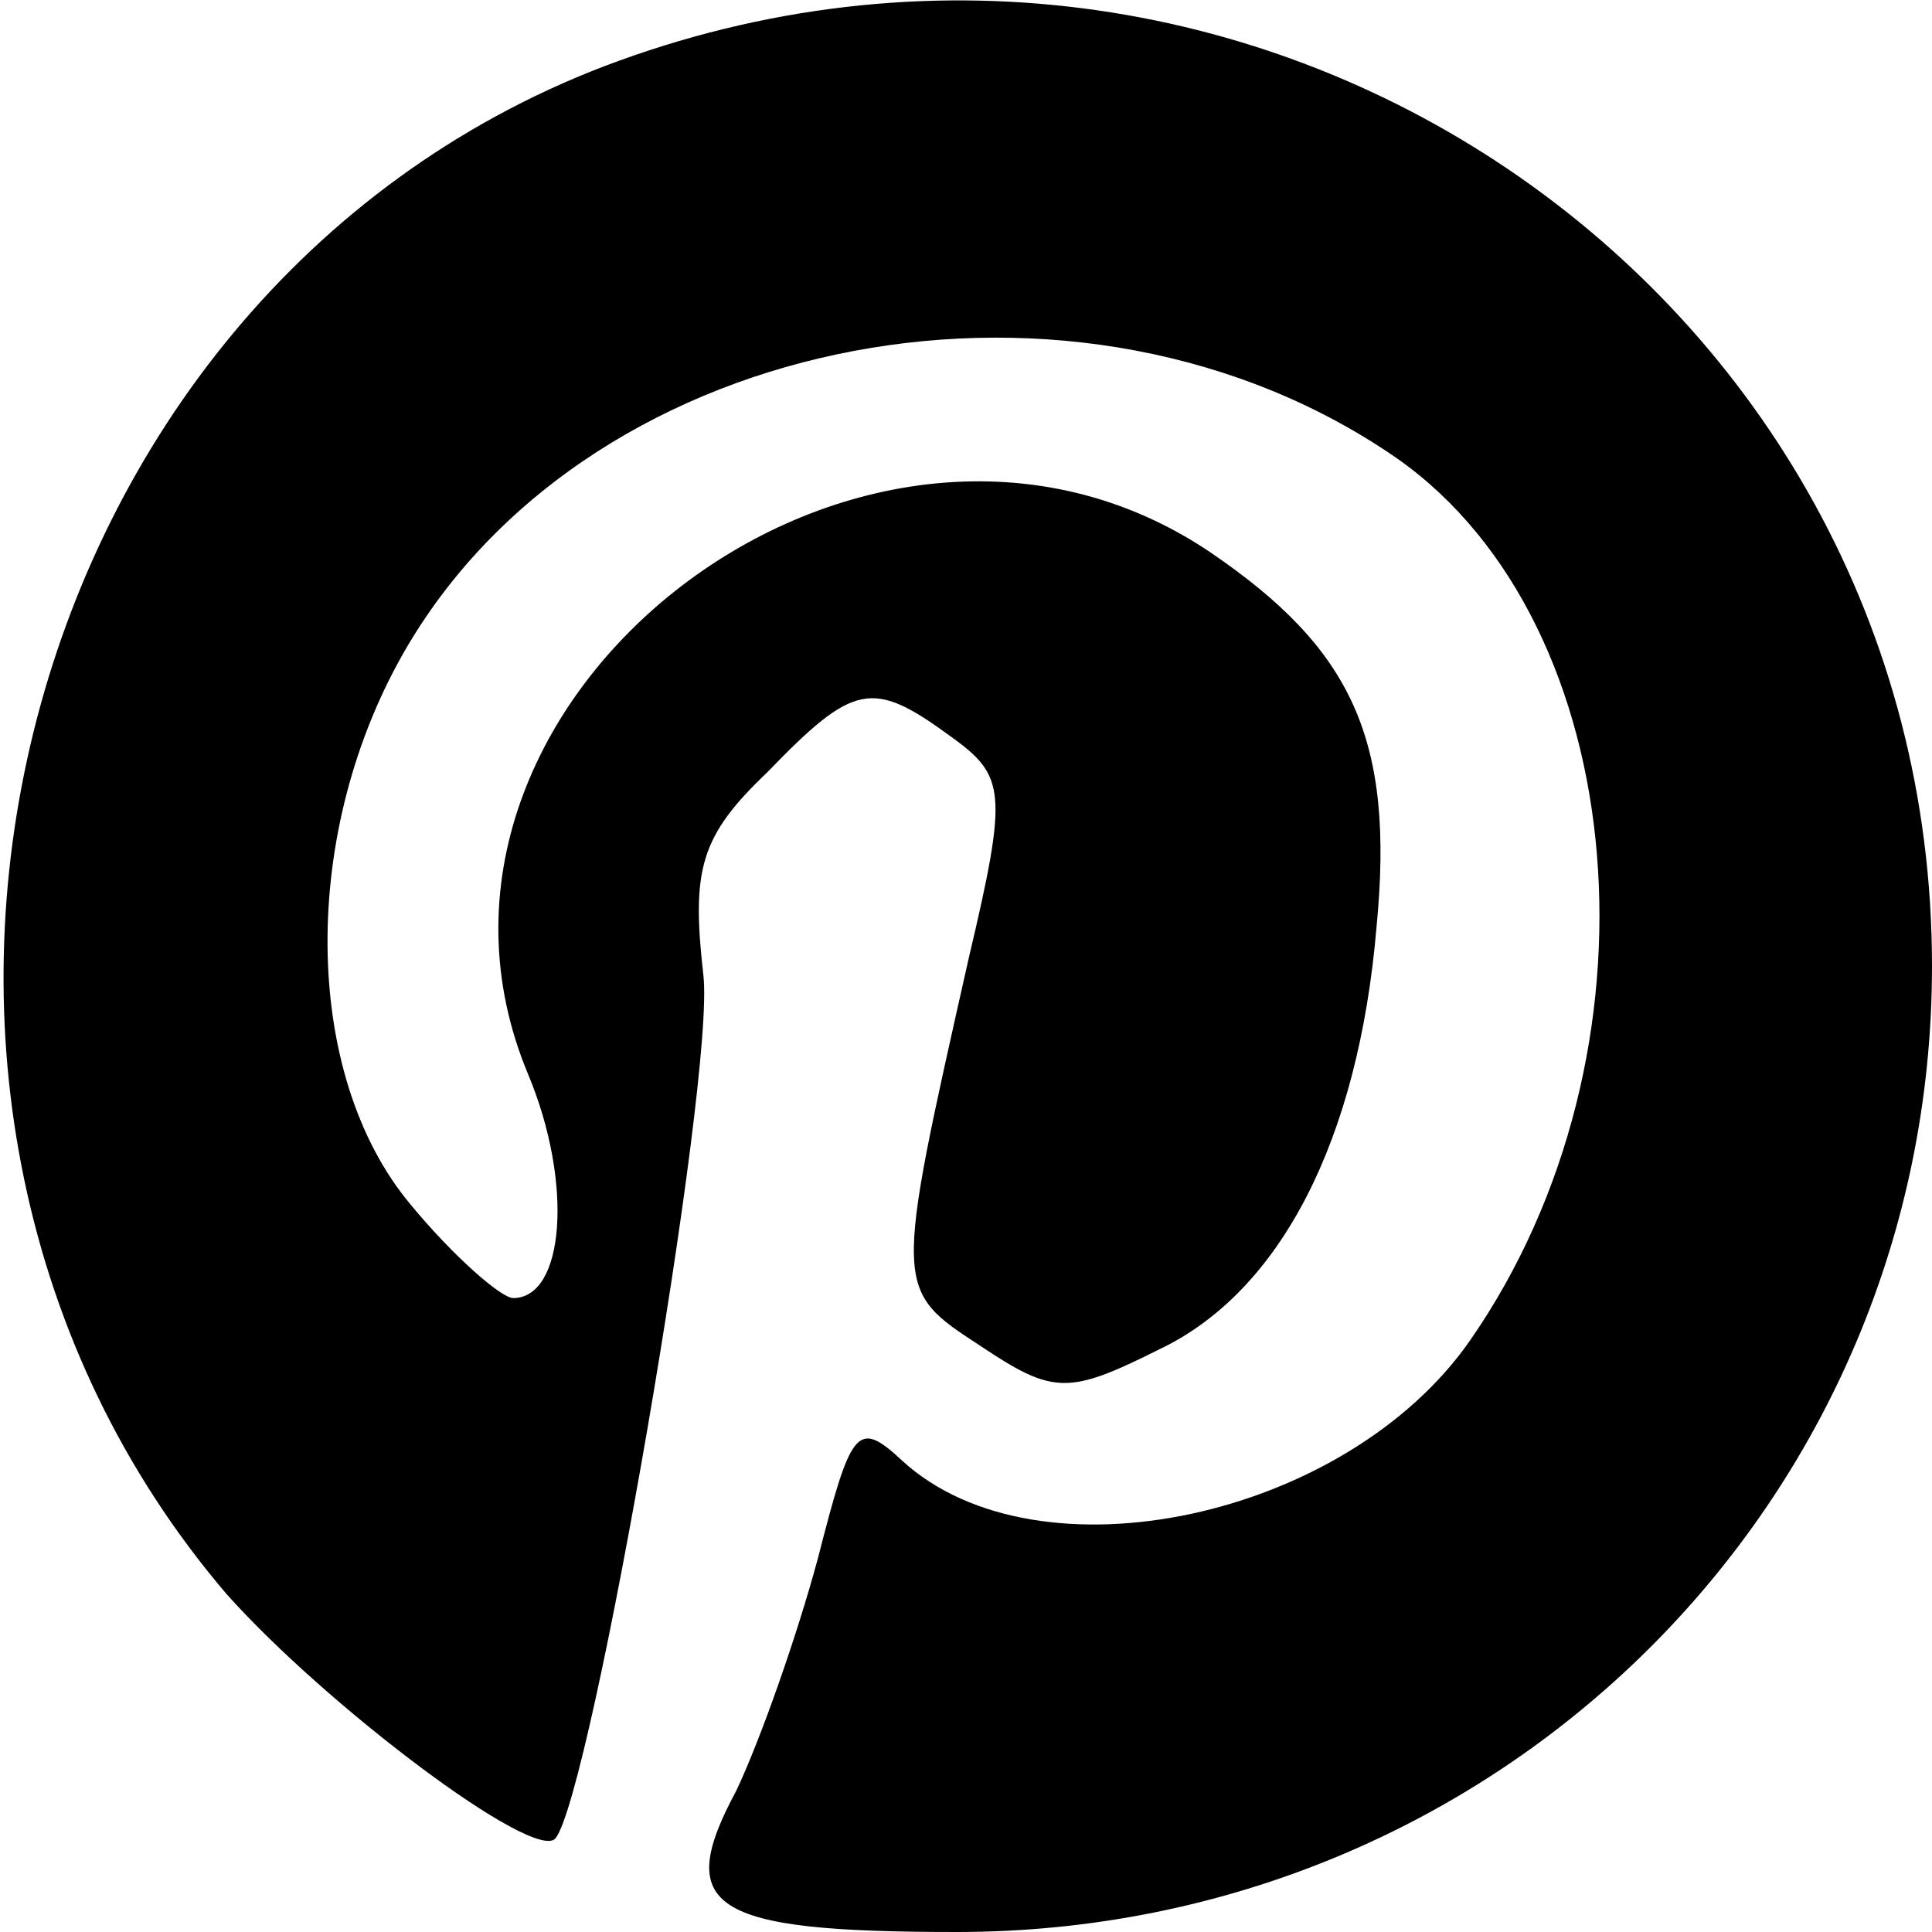
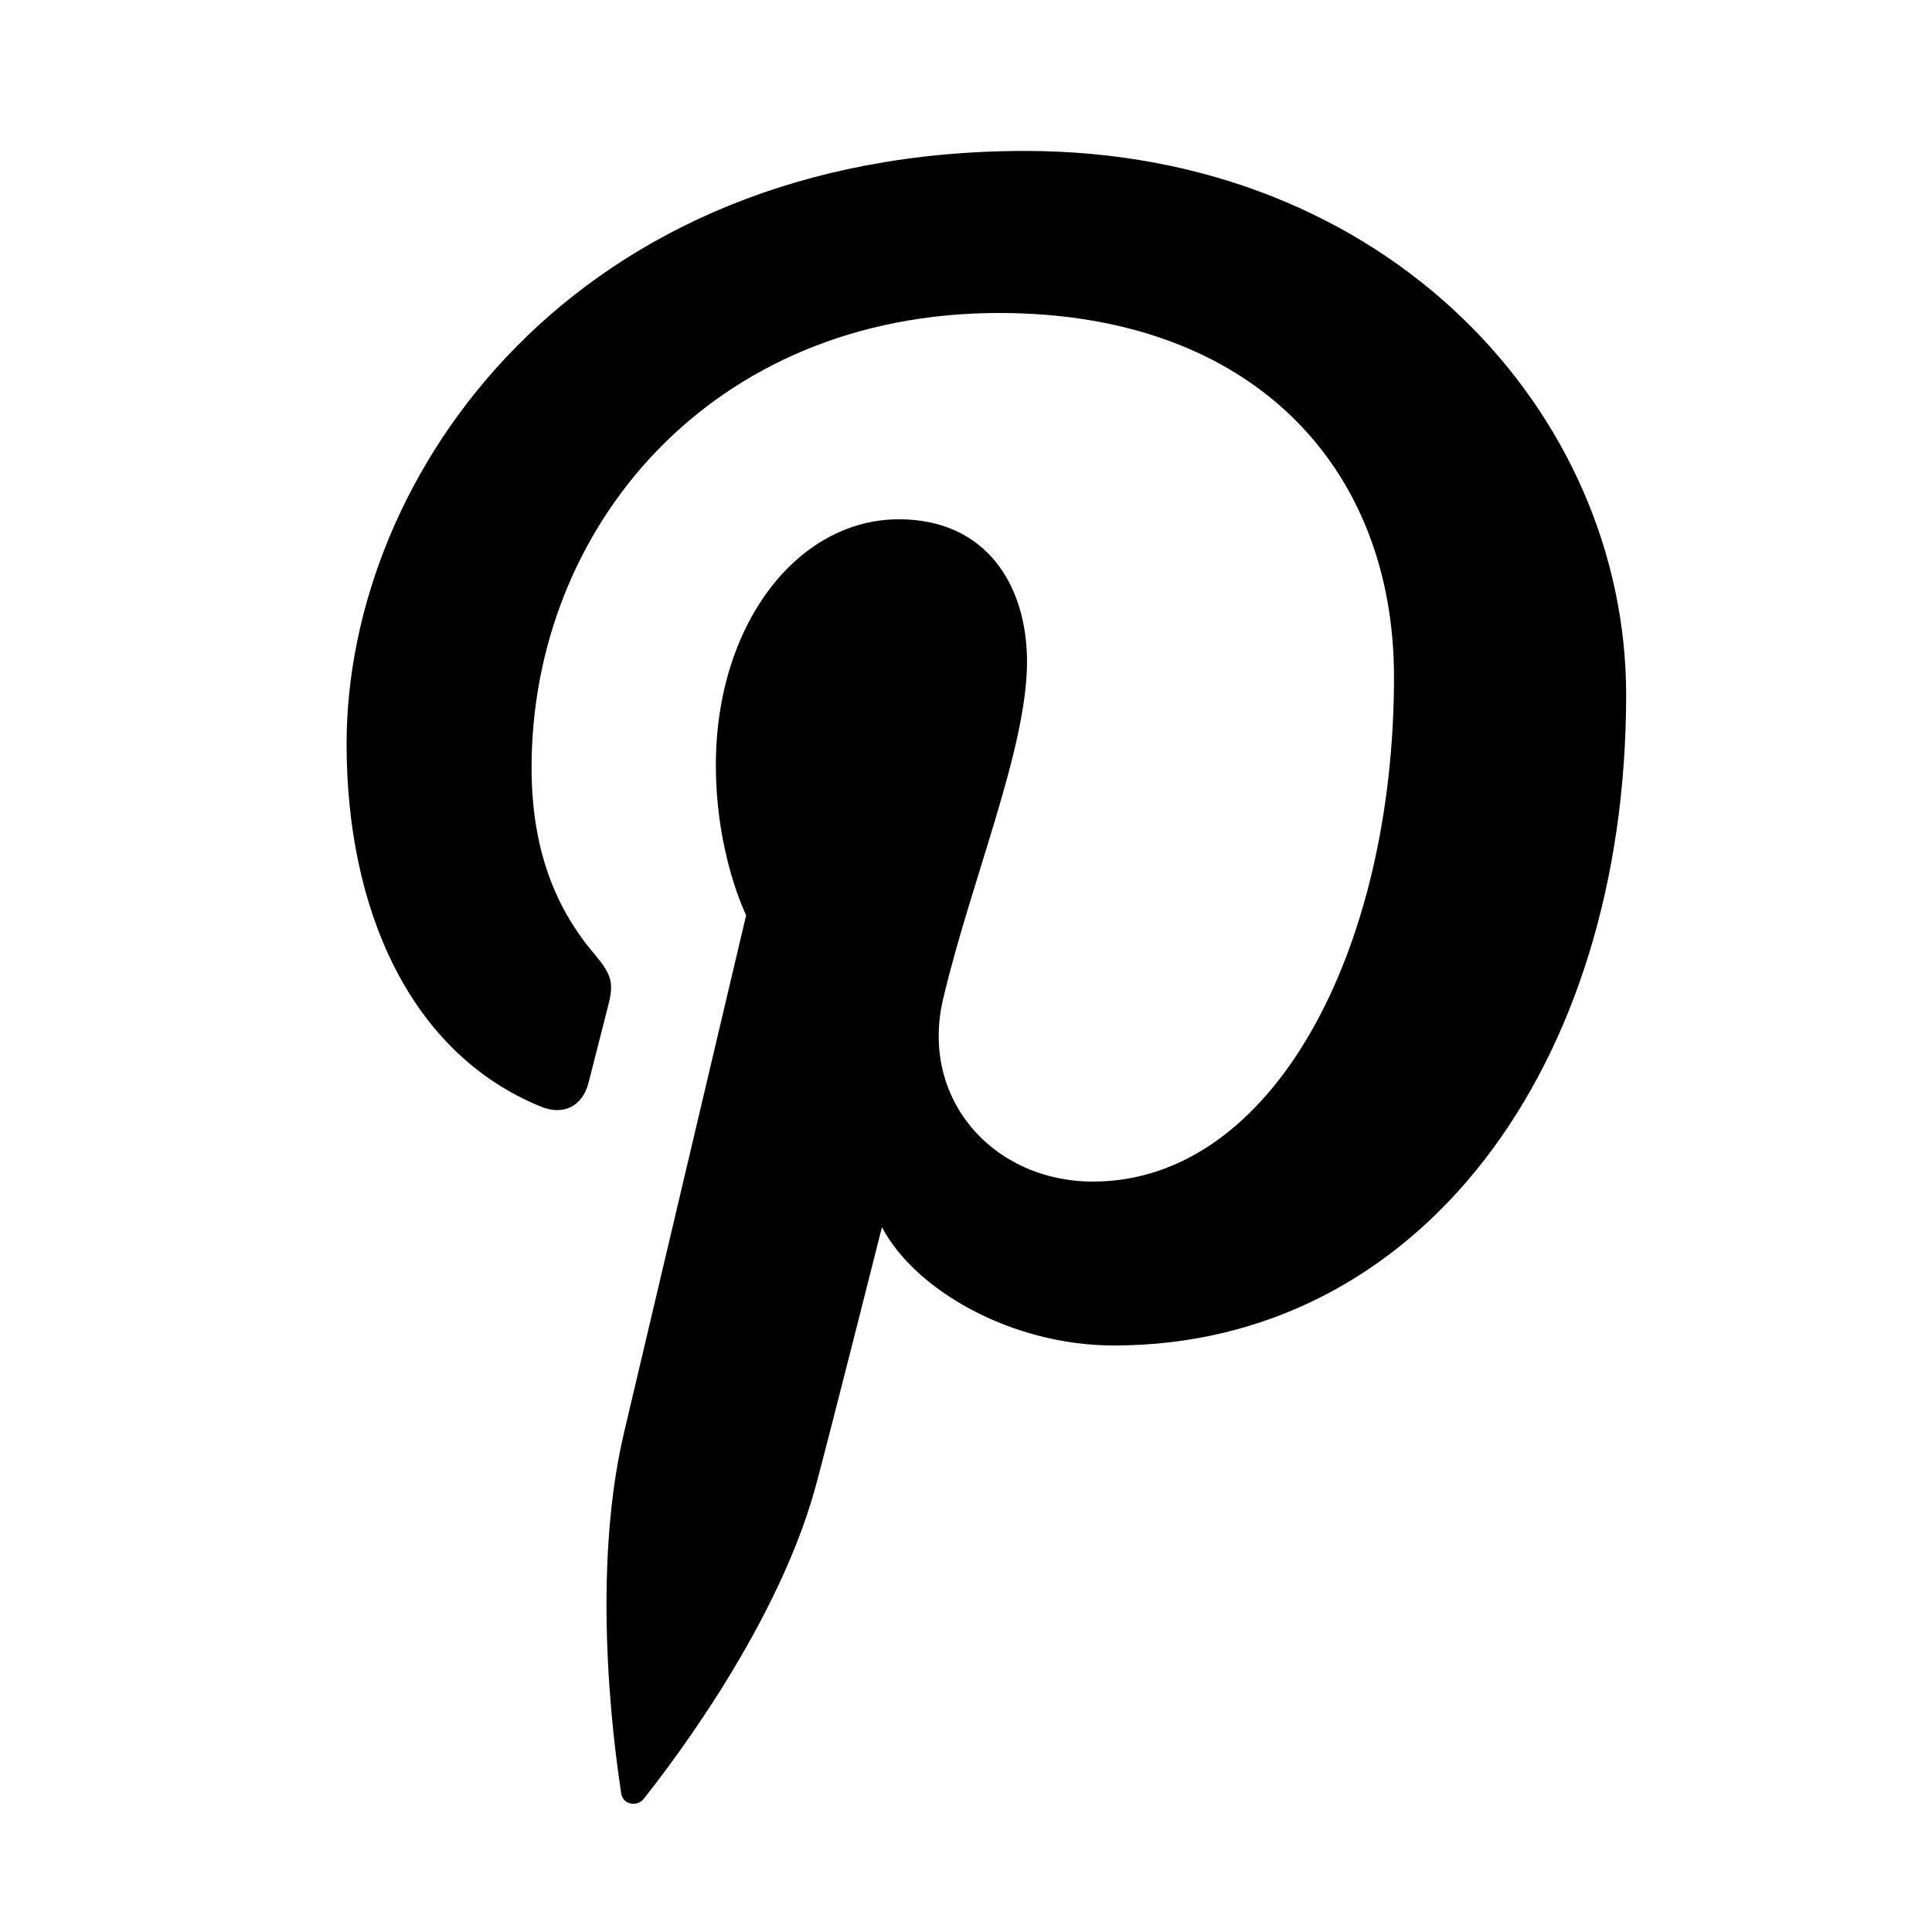
- <svg xmlns="http://www.w3.org/2000/svg" version="1.0" width="64pt" height="64pt" viewBox="0 0 64 64" preserveAspectRatio="xMidYMid meet">
-   <g transform="translate(0,64) scale(0.1,-0.1)" fill="#000000" stroke="none">
-     <path d="M200 618 c-198 -76 -264 -343 -125 -506 33 -37 102 -89 109 -81 12 15 53 252 49 286 -4 35 -1 46 21 67 29 30 35 31 61 12 18 -13 19 -18 6 -73 -25 -111 -25 -110 4 -129 24 -16 29 -16 59 -1 40 19 66 69 72 140 6 62 -8 92 -55 124 -114 77 -278 -49 -226 -173 15 -36 12 -74 -5 -74 -4 0 -20 14 -34 31 -36 43 -37 124 -1 185 62 105 223 135 328 62 78 -55 90 -197 24 -292 -41 -59 -143 -81 -188 -40 -15 14 -17 11 -28 -32 -7 -26 -19 -60 -27 -77 -21 -39 -9 -47 73 -47 179 0 323 142 323 320 0 225 -227 379 -440 298z" />
-   </g>
+ <svg xmlns="http://www.w3.org/2000/svg" version="1.1" id="Layer_1" x="0px" y="0px" width="64px" height="64px" viewBox="0 0 64 64" enable-background="new 0 0 64 64" xml:space="preserve">
+   <path d="M33.958,5C19.015,5,11.481,15.713,11.481,24.646c0,5.409,2.048,10.221,6.44,12.014c0.72,0.295,1.365,0.011,1.574-0.787  c0.145-0.552,0.489-1.943,0.642-2.523c0.211-0.789,0.129-1.065-0.452-1.753c-1.267-1.494-2.076-3.428-2.076-6.167  c0-7.948,5.946-15.062,15.483-15.062c8.446,0,13.086,5.16,13.086,12.052c0,9.068-4.013,16.721-9.971,16.721  c-3.29,0-5.752-2.721-4.963-6.058c0.945-3.984,2.777-8.284,2.777-11.16c0-2.574-1.382-4.721-4.242-4.721  c-3.364,0-6.065,3.479-6.065,8.14c0,2.969,1.003,4.976,1.003,4.976s-3.442,14.584-4.045,17.138  c-1.202,5.086-0.181,11.321-0.094,11.951c0.051,0.373,0.53,0.462,0.748,0.18c0.31-0.404,4.316-5.35,5.678-10.292  c0.385-1.398,2.212-8.644,2.212-8.644c1.093,2.084,4.287,3.92,7.682,3.92c10.11,0,16.97-9.217,16.97-21.554  C53.868,13.688,45.967,5,33.958,5z" />
</svg>
